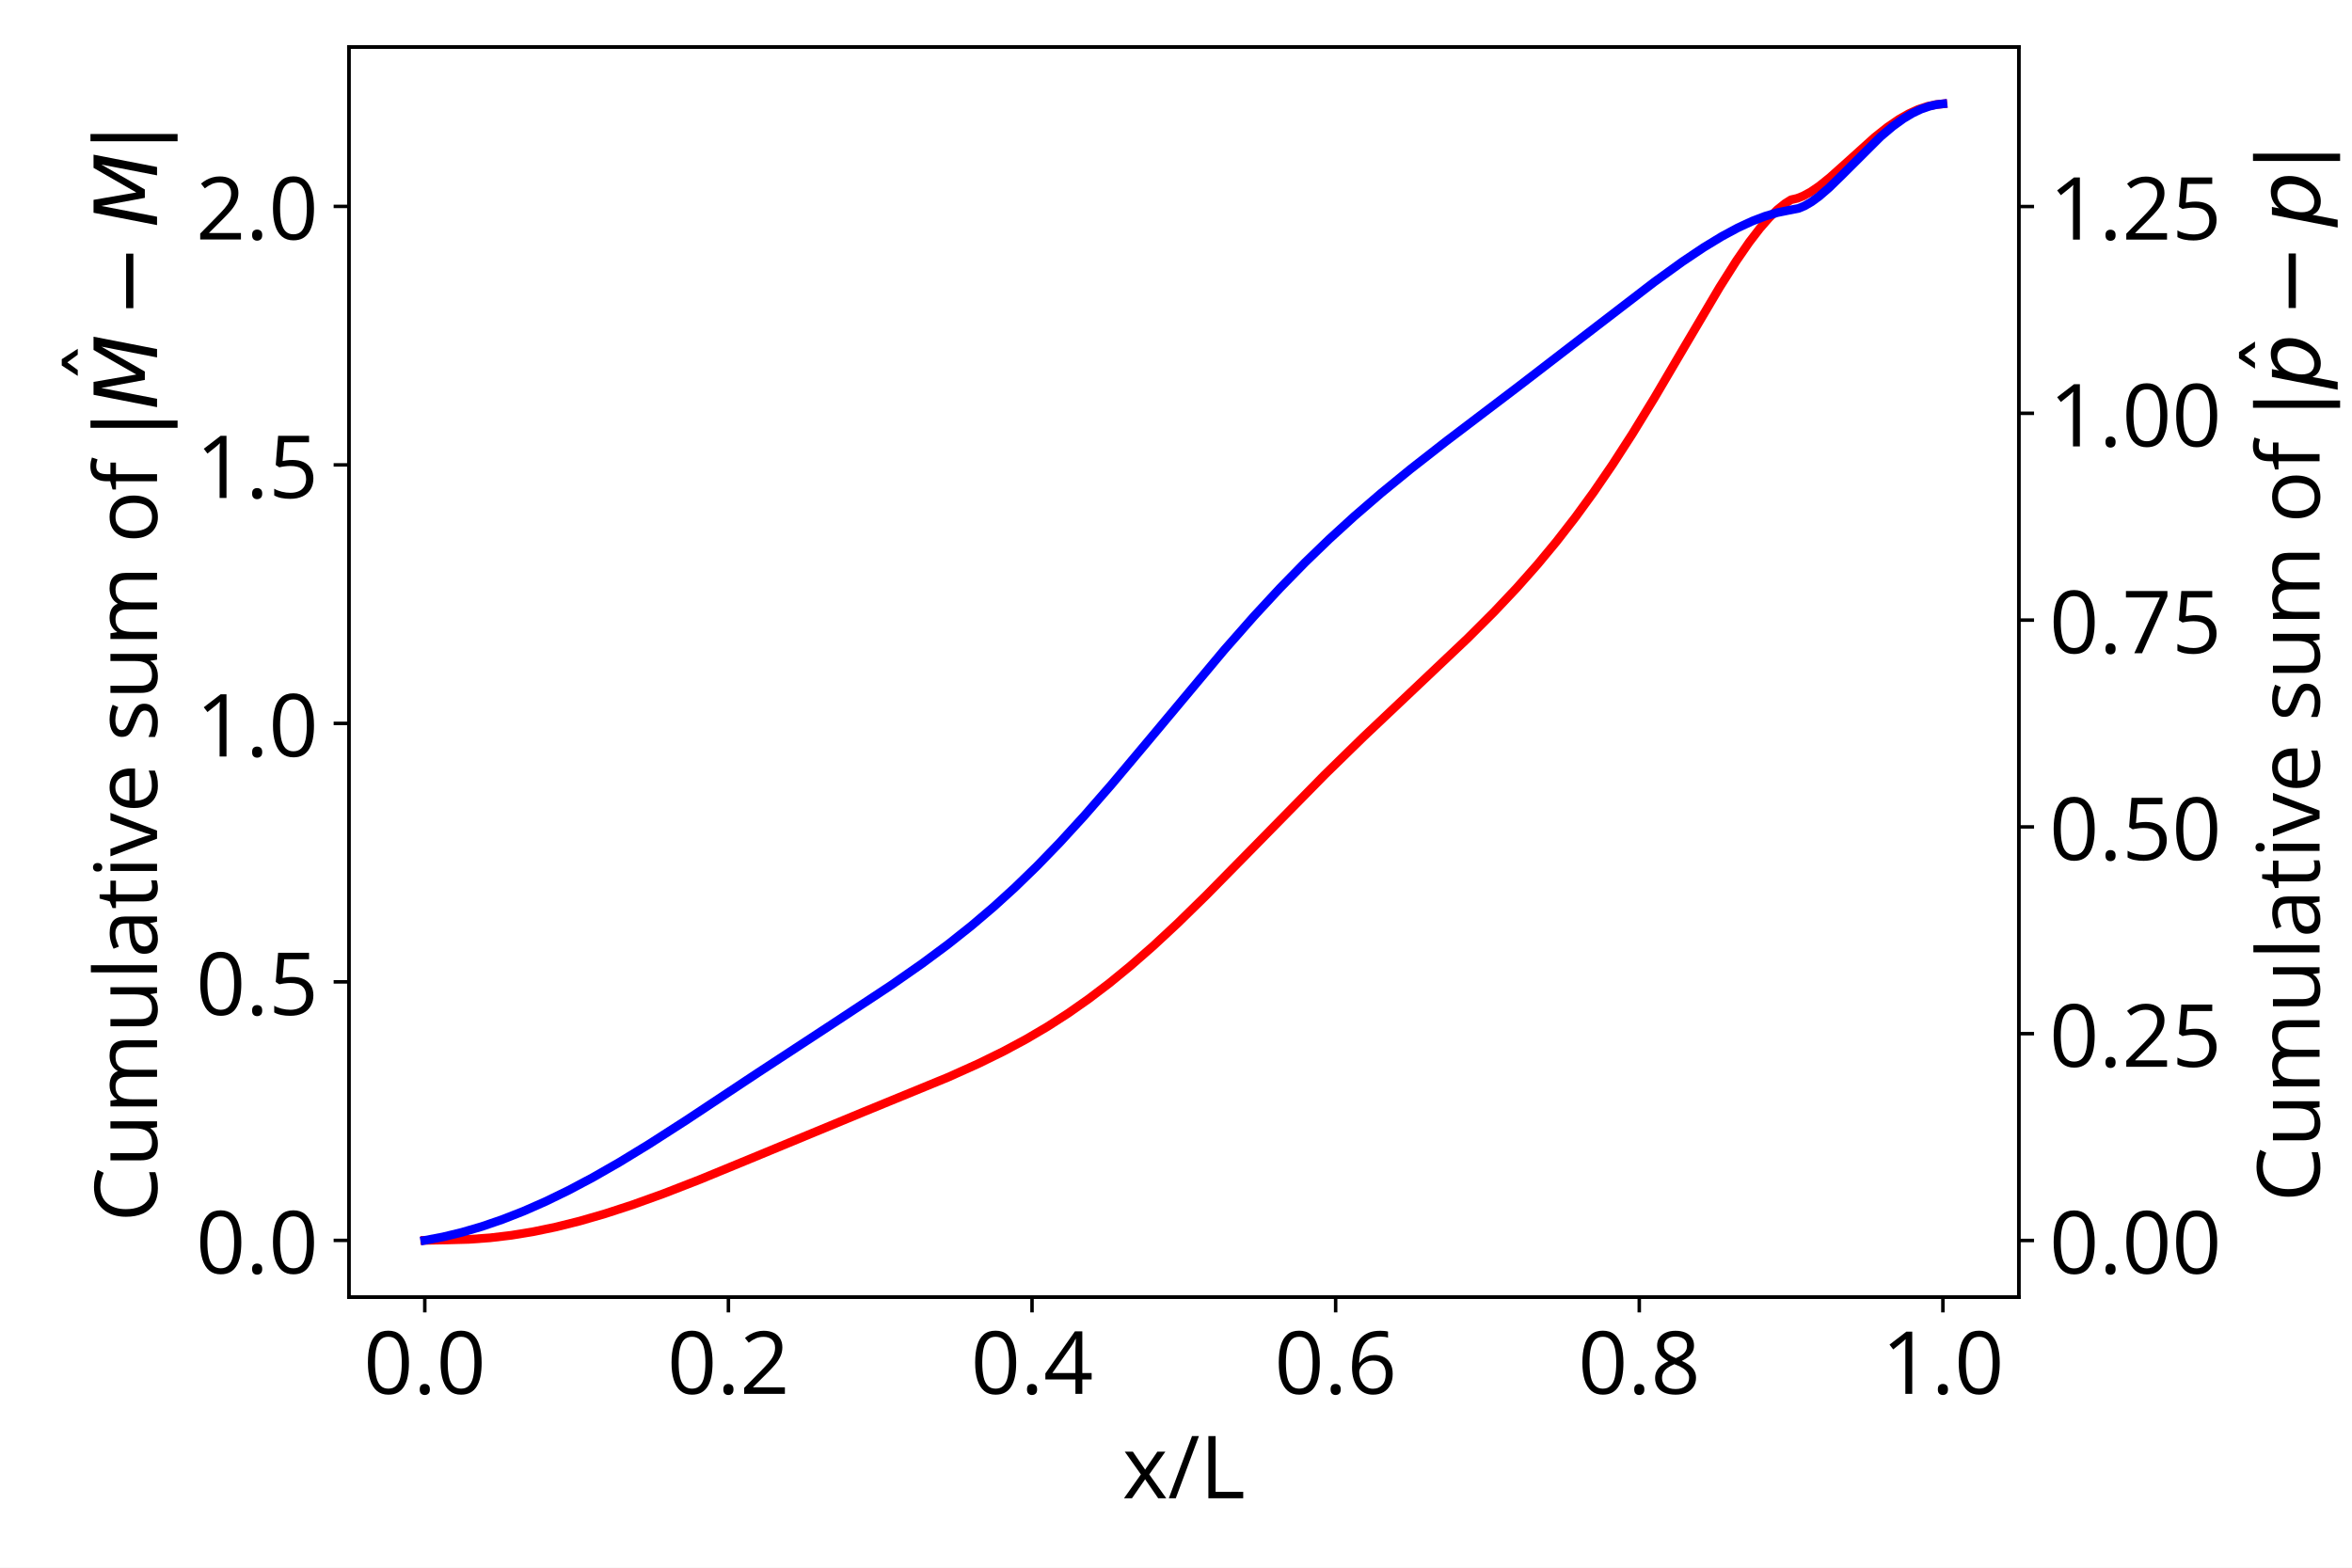
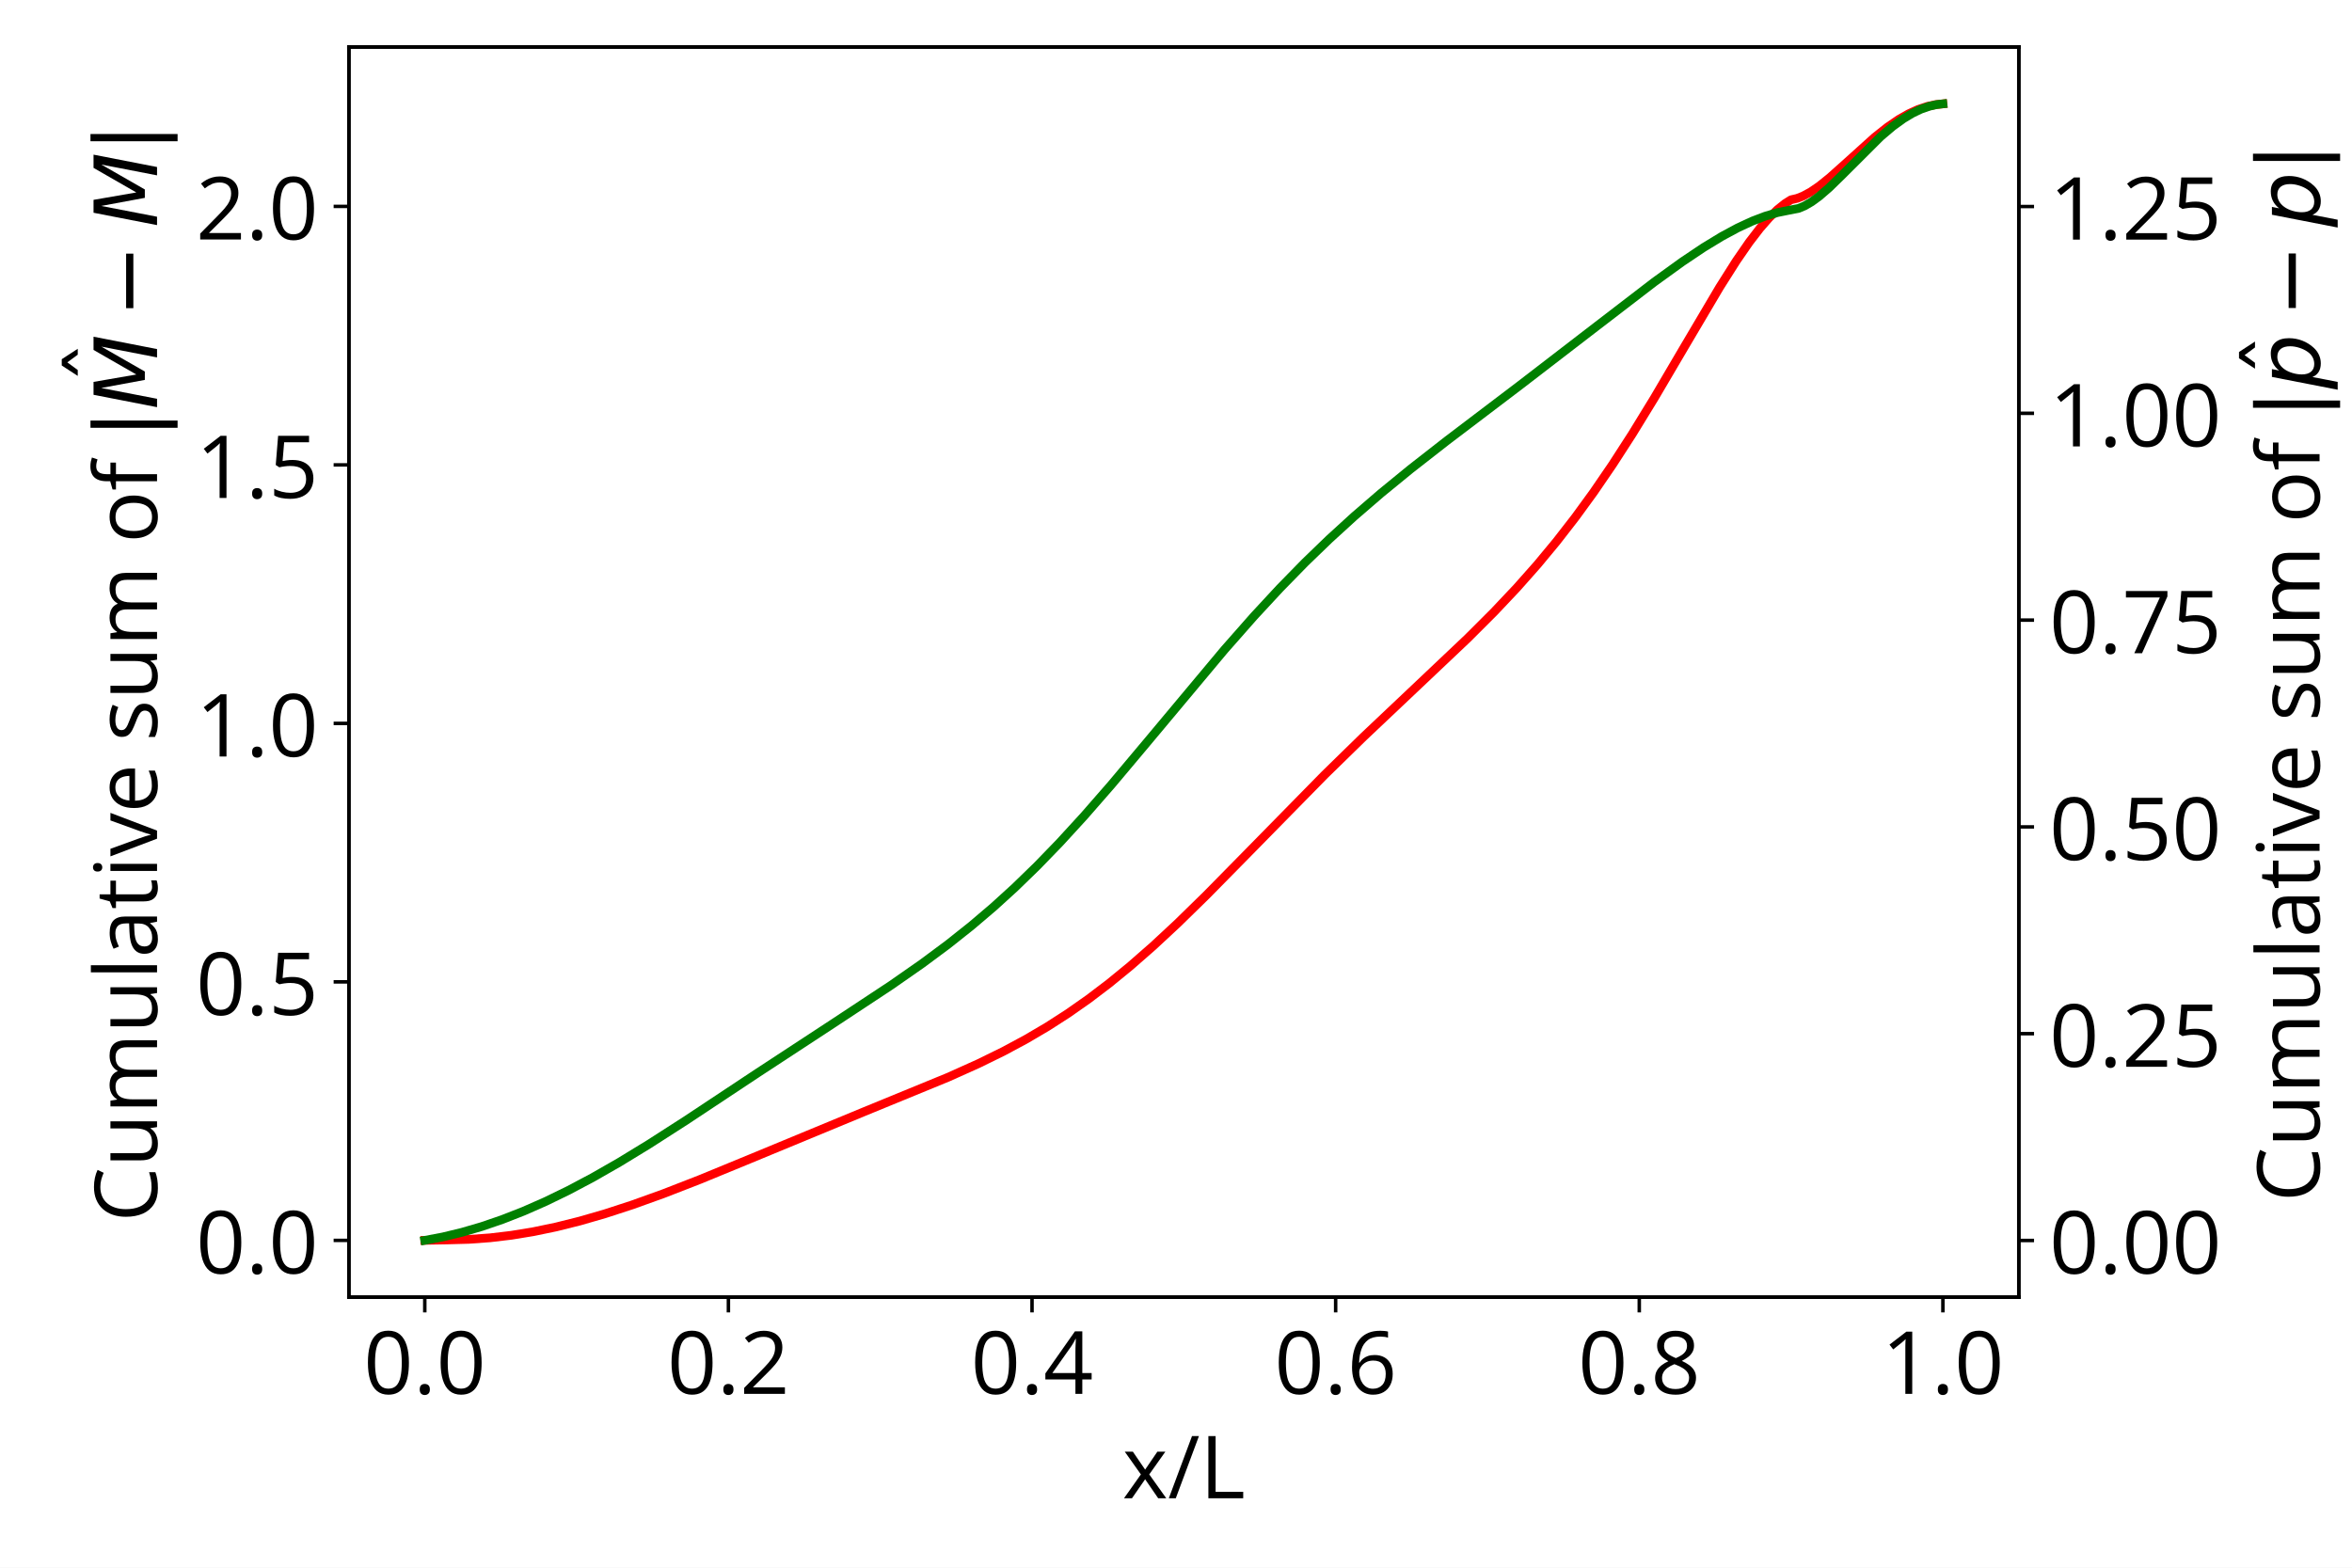
<svg xmlns="http://www.w3.org/2000/svg" xmlns:xlink="http://www.w3.org/1999/xlink" width="540pt" height="360pt" viewBox="0 0 540 360" version="1.1">
  <defs>
    <style type="text/css">*{stroke-linejoin: round; stroke-linecap: butt}</style>
  </defs>
  <g id="figure_1">
    <g id="patch_1">
      <path d="M 0 360  L 540 360  L 540 0  L 0 0  z " style="fill: #ffffff" />
    </g>
    <g id="axes_1">
      <g id="patch_2">
        <path d="M 80.1 297.88  L 463.5 297.88  L 463.5 10.8  L 80.1 10.8  z " style="fill: #ffffff" />
      </g>
      <g id="matplotlib.axis_1">
        <g id="xtick_1">
          <g id="line2d_1">
            <defs>
-               <path id="me0eb93f968" d="M 0 0  L 0 3.5  " style="stroke: #000000; stroke-width: 0.8" />
-             </defs>
-             <g>
-               <use xlink:href="#me0eb93f968" x="97.527" y="297.88" style="stroke: #000000; stroke-width: 0.8" />
+               <path id="mc50430f84d" d="M 0 0  L 0 3.5  " style="stroke: #000000; stroke-width: 0.8" />
+             </defs>
+             <g>
+               <use xlink:href="#mc50430f84d" x="97.527" y="297.88" style="stroke: #000000; stroke-width: 0.8" />
            </g>
          </g>
          <g id="text_1">
            <g transform="translate(83.46634 320.0769) scale(0.2 -0.2)">
              <defs>
                <path id="OpenSans-Regular-30" d="M 3334 2291  Q 3334 1734 3250 1296  Q 3166 859 2984 556  Q 2803 253 2515 95  Q 2228 -63 1825 -63  Q 1316 -63 983 215  Q 650 494 486 1020  Q 322 1547 322 2291  Q 322 3022 470 3548  Q 619 4075 950 4358  Q 1281 4641 1825 4641  Q 2341 4641 2675 4361  Q 3009 4081 3171 3554  Q 3334 3028 3334 2291  z M 844 2291  Q 844 1653 941 1228  Q 1038 803 1255 592  Q 1472 381 1825 381  Q 2178 381 2395 590  Q 2613 800 2711 1225  Q 2809 1650 2809 2291  Q 2809 2919 2712 3342  Q 2616 3766 2400 3980  Q 2184 4194 1825 4194  Q 1466 4194 1250 3980  Q 1034 3766 939 3342  Q 844 2919 844 2291  z " transform="scale(0.015625)" />
                <path id="OpenSans-Regular-2e" d="M 469 325  Q 469 544 575 636  Q 681 728 834 728  Q 994 728 1103 636  Q 1213 544 1213 325  Q 1213 109 1103 10  Q 994 -88 834 -88  Q 681 -88 575 10  Q 469 109 469 325  z " transform="scale(0.015625)" />
              </defs>
              <use xlink:href="#OpenSans-Regular-30" />
              <use xlink:href="#OpenSans-Regular-2e" transform="translate(57.17773 0)" />
              <use xlink:href="#OpenSans-Regular-30" transform="translate(83.44727 0)" />
            </g>
          </g>
        </g>
        <g id="xtick_2">
          <g id="line2d_2">
            <g>
-               <use xlink:href="#me0eb93f968" x="167.236" y="297.88" style="stroke: #000000; stroke-width: 0.8" />
+               <use xlink:href="#mc50430f84d" x="167.236" y="297.88" style="stroke: #000000; stroke-width: 0.8" />
            </g>
          </g>
          <g id="text_2">
            <g transform="translate(153.1754 320.0769) scale(0.2 -0.2)">
              <defs>
                <path id="OpenSans-Regular-32" d="M 3309 0  L 316 0  L 316 434  L 1538 1675  Q 1878 2019 2111 2287  Q 2344 2556 2466 2817  Q 2588 3078 2588 3391  Q 2588 3778 2358 3983  Q 2128 4188 1753 4188  Q 1425 4188 1172 4075  Q 919 3963 653 3756  L 375 4106  Q 556 4259 770 4378  Q 984 4497 1229 4565  Q 1475 4634 1753 4634  Q 2175 4634 2481 4487  Q 2788 4341 2955 4069  Q 3122 3797 3122 3422  Q 3122 3059 2978 2748  Q 2834 2438 2575 2133  Q 2316 1828 1969 1488  L 975 497  L 975 475  L 3309 475  L 3309 0  z " transform="scale(0.015625)" />
              </defs>
              <use xlink:href="#OpenSans-Regular-30" />
              <use xlink:href="#OpenSans-Regular-2e" transform="translate(57.17773 0)" />
              <use xlink:href="#OpenSans-Regular-32" transform="translate(83.44727 0)" />
            </g>
          </g>
        </g>
        <g id="xtick_3">
          <g id="line2d_3">
            <g>
-               <use xlink:href="#me0eb93f968" x="236.945" y="297.88" style="stroke: #000000; stroke-width: 0.8" />
+               <use xlink:href="#mc50430f84d" x="236.945" y="297.88" style="stroke: #000000; stroke-width: 0.8" />
            </g>
          </g>
          <g id="text_3">
            <g transform="translate(222.8845 320.0769) scale(0.2 -0.2)">
              <defs>
                <path id="OpenSans-Regular-34" d="M 3538 1059  L 2853 1059  L 2853 0  L 2347 0  L 2347 1059  L 138 1059  L 138 1497  L 2313 4594  L 2853 4594  L 2853 1528  L 3538 1528  L 3538 1059  z M 2347 1528  L 2347 3022  Q 2347 3194 2350 3333  Q 2353 3472 2359 3592  Q 2366 3713 2370 3822  Q 2375 3931 2378 4038  L 2353 4038  Q 2294 3913 2217 3773  Q 2141 3634 2063 3525  L 653 1528  L 2347 1528  z " transform="scale(0.015625)" />
              </defs>
              <use xlink:href="#OpenSans-Regular-30" />
              <use xlink:href="#OpenSans-Regular-2e" transform="translate(57.17773 0)" />
              <use xlink:href="#OpenSans-Regular-34" transform="translate(83.44727 0)" />
            </g>
          </g>
        </g>
        <g id="xtick_4">
          <g id="line2d_4">
            <g>
-               <use xlink:href="#me0eb93f968" x="306.655" y="297.88" style="stroke: #000000; stroke-width: 0.8" />
+               <use xlink:href="#mc50430f84d" x="306.655" y="297.88" style="stroke: #000000; stroke-width: 0.8" />
            </g>
          </g>
          <g id="text_4">
            <g transform="translate(292.5936 320.0769) scale(0.2 -0.2)">
              <defs>
                <path id="OpenSans-Regular-36" d="M 363 1953  Q 363 2366 420 2759  Q 478 3153 615 3492  Q 753 3831 990 4087  Q 1228 4344 1583 4489  Q 1938 4634 2434 4634  Q 2575 4634 2737 4620  Q 2900 4606 3006 4575  L 3006 4128  Q 2891 4169 2742 4187  Q 2594 4206 2444 4206  Q 1863 4206 1530 3953  Q 1197 3700 1050 3267  Q 903 2834 881 2294  L 916 2294  Q 1013 2450 1163 2576  Q 1313 2703 1527 2778  Q 1741 2853 2025 2853  Q 2425 2853 2723 2690  Q 3022 2528 3186 2218  Q 3350 1909 3350 1469  Q 3350 997 3175 653  Q 3000 309 2676 123  Q 2353 -63 1906 -63  Q 1572 -63 1290 65  Q 1009 194 801 447  Q 594 700 478 1076  Q 363 1453 363 1953  z M 1900 375  Q 2325 375 2581 647  Q 2838 919 2838 1469  Q 2838 1919 2609 2181  Q 2381 2444 1922 2444  Q 1609 2444 1378 2314  Q 1147 2184 1019 1987  Q 891 1791 891 1588  Q 891 1381 952 1168  Q 1013 956 1138 775  Q 1263 594 1453 484  Q 1644 375 1900 375  z " transform="scale(0.015625)" />
              </defs>
              <use xlink:href="#OpenSans-Regular-30" />
              <use xlink:href="#OpenSans-Regular-2e" transform="translate(57.17773 0)" />
              <use xlink:href="#OpenSans-Regular-36" transform="translate(83.44727 0)" />
            </g>
          </g>
        </g>
        <g id="xtick_5">
          <g id="line2d_5">
            <g>
-               <use xlink:href="#me0eb93f968" x="376.364" y="297.88" style="stroke: #000000; stroke-width: 0.8" />
+               <use xlink:href="#mc50430f84d" x="376.364" y="297.88" style="stroke: #000000; stroke-width: 0.8" />
            </g>
          </g>
          <g id="text_5">
            <g transform="translate(362.3027 320.0769) scale(0.2 -0.2)">
              <defs>
                <path id="OpenSans-Regular-38" d="M 1825 4634  Q 2222 4634 2528 4509  Q 2834 4384 3007 4142  Q 3181 3900 3181 3547  Q 3181 3269 3061 3061  Q 2941 2853 2737 2698  Q 2534 2544 2288 2422  Q 2581 2288 2817 2119  Q 3053 1950 3190 1722  Q 3328 1494 3328 1181  Q 3328 797 3142 517  Q 2956 238 2622 87  Q 2288 -63 1838 -63  Q 1353 -63 1014 82  Q 675 228 498 501  Q 322 775 322 1159  Q 322 1475 456 1708  Q 591 1941 812 2109  Q 1034 2278 1297 2394  Q 1069 2519 880 2678  Q 691 2838 580 3052  Q 469 3266 469 3550  Q 469 3897 645 4139  Q 822 4381 1130 4507  Q 1438 4634 1825 4634  z M 831 1156  Q 831 806 1078 579  Q 1325 353 1825 353  Q 2300 353 2559 579  Q 2819 806 2819 1175  Q 2819 1403 2700 1576  Q 2581 1750 2362 1887  Q 2144 2025 1847 2138  L 1734 2178  Q 1447 2059 1245 1914  Q 1044 1769 937 1584  Q 831 1400 831 1156  z M 1819 4209  Q 1450 4209 1215 4032  Q 981 3856 981 3525  Q 981 3288 1095 3123  Q 1209 2959 1406 2842  Q 1603 2725 1847 2625  Q 2084 2725 2268 2845  Q 2453 2966 2559 3131  Q 2666 3297 2666 3528  Q 2666 3859 2433 4034  Q 2200 4209 1819 4209  z " transform="scale(0.015625)" />
              </defs>
              <use xlink:href="#OpenSans-Regular-30" />
              <use xlink:href="#OpenSans-Regular-2e" transform="translate(57.17773 0)" />
              <use xlink:href="#OpenSans-Regular-38" transform="translate(83.44727 0)" />
            </g>
          </g>
        </g>
        <g id="xtick_6">
          <g id="line2d_6">
            <g>
-               <use xlink:href="#me0eb93f968" x="446.073" y="297.88" style="stroke: #000000; stroke-width: 0.8" />
+               <use xlink:href="#mc50430f84d" x="446.073" y="297.88" style="stroke: #000000; stroke-width: 0.8" />
            </g>
          </g>
          <g id="text_6">
            <g transform="translate(432.0118 320.0769) scale(0.2 -0.2)">
              <defs>
                <path id="OpenSans-Regular-31" d="M 2247 0  L 1741 0  L 1741 3238  Q 1741 3422 1742 3555  Q 1744 3688 1748 3798  Q 1753 3909 1763 4025  Q 1666 3925 1581 3854  Q 1497 3784 1372 3681  L 850 3263  L 578 3616  L 1816 4569  L 2247 4569  L 2247 0  z " transform="scale(0.015625)" />
              </defs>
              <use xlink:href="#OpenSans-Regular-31" />
              <use xlink:href="#OpenSans-Regular-2e" transform="translate(57.17773 0)" />
              <use xlink:href="#OpenSans-Regular-30" transform="translate(83.44727 0)" />
            </g>
          </g>
        </g>
        <g id="text_7">
          <g transform="translate(257.6781 344.0581) scale(0.2 -0.2)">
            <defs>
              <path id="OpenSans-Regular-78" d="M 1363 1753  L 178 3425  L 772 3425  L 1675 2106  L 2575 3425  L 3163 3425  L 1978 1753  L 3228 0  L 2634 0  L 1675 1397  L 709 0  L 122 0  L 1363 1753  z " transform="scale(0.015625)" />
              <path id="OpenSans-Regular-2f" d="M 2278 4569  L 578 0  L 66 0  L 1769 4569  L 2278 4569  z " transform="scale(0.015625)" />
              <path id="OpenSans-Regular-4c" d="M 625 0  L 625 4569  L 1156 4569  L 1156 475  L 3184 475  L 3184 0  L 625 0  z " transform="scale(0.015625)" />
            </defs>
            <use xlink:href="#OpenSans-Regular-78" />
            <use xlink:href="#OpenSans-Regular-2f" transform="translate(52.34375 0)" />
            <use xlink:href="#OpenSans-Regular-4c" transform="translate(89.01367 0)" />
          </g>
        </g>
      </g>
      <g id="matplotlib.axis_2">
        <g id="ytick_1">
          <g id="line2d_7">
            <defs>
-               <path id="m1802c87f3b" d="M 0 0  L -3.5 0  " style="stroke: #000000; stroke-width: 0.8" />
-             </defs>
-             <g>
-               <use xlink:href="#m1802c87f3b" x="80.1" y="284.838" style="stroke: #000000; stroke-width: 0.8" />
+               <path id="m5a7e2a4469" d="M 0 0  L -3.5 0  " style="stroke: #000000; stroke-width: 0.8" />
+             </defs>
+             <g>
+               <use xlink:href="#m5a7e2a4469" x="80.1" y="284.838" style="stroke: #000000; stroke-width: 0.8" />
            </g>
          </g>
          <g id="text_8">
            <g transform="translate(44.97812 292.4362) scale(0.2 -0.2)">
              <use xlink:href="#OpenSans-Regular-30" />
              <use xlink:href="#OpenSans-Regular-2e" transform="translate(57.17773 0)" />
              <use xlink:href="#OpenSans-Regular-30" transform="translate(83.44727 0)" />
            </g>
          </g>
        </g>
        <g id="ytick_2">
          <g id="line2d_8">
            <g>
-               <use xlink:href="#m1802c87f3b" x="80.1" y="225.477" style="stroke: #000000; stroke-width: 0.8" />
+               <use xlink:href="#m5a7e2a4469" x="80.1" y="225.477" style="stroke: #000000; stroke-width: 0.8" />
            </g>
          </g>
          <g id="text_9">
            <g transform="translate(44.97812 233.0758) scale(0.2 -0.2)">
              <defs>
                <path id="OpenSans-Regular-35" d="M 1759 2794  Q 2225 2794 2569 2636  Q 2913 2478 3102 2178  Q 3291 1878 3291 1450  Q 3291 981 3087 642  Q 2884 303 2503 120  Q 2122 -63 1591 -63  Q 1234 -63 928 0  Q 622 63 413 188  L 413 681  Q 641 544 966 462  Q 1291 381 1597 381  Q 1944 381 2205 492  Q 2466 603 2611 829  Q 2756 1056 2756 1400  Q 2756 1856 2476 2104  Q 2197 2353 1594 2353  Q 1400 2353 1169 2322  Q 938 2291 788 2253  L 525 2425  L 700 4569  L 2972 4569  L 2972 4094  L 1144 4094  L 1028 2716  Q 1147 2741 1334 2767  Q 1522 2794 1759 2794  z " transform="scale(0.015625)" />
              </defs>
              <use xlink:href="#OpenSans-Regular-30" />
              <use xlink:href="#OpenSans-Regular-2e" transform="translate(57.17773 0)" />
              <use xlink:href="#OpenSans-Regular-35" transform="translate(83.44727 0)" />
            </g>
          </g>
        </g>
        <g id="ytick_3">
          <g id="line2d_9">
            <g>
-               <use xlink:href="#m1802c87f3b" x="80.1" y="166.117" style="stroke: #000000; stroke-width: 0.8" />
+               <use xlink:href="#m5a7e2a4469" x="80.1" y="166.117" style="stroke: #000000; stroke-width: 0.8" />
            </g>
          </g>
          <g id="text_10">
            <g transform="translate(44.97812 173.7154) scale(0.2 -0.2)">
              <use xlink:href="#OpenSans-Regular-31" />
              <use xlink:href="#OpenSans-Regular-2e" transform="translate(57.17773 0)" />
              <use xlink:href="#OpenSans-Regular-30" transform="translate(83.44727 0)" />
            </g>
          </g>
        </g>
        <g id="ytick_4">
          <g id="line2d_10">
            <g>
-               <use xlink:href="#m1802c87f3b" x="80.1" y="106.757" style="stroke: #000000; stroke-width: 0.8" />
+               <use xlink:href="#m5a7e2a4469" x="80.1" y="106.757" style="stroke: #000000; stroke-width: 0.8" />
            </g>
          </g>
          <g id="text_11">
            <g transform="translate(44.97812 114.355) scale(0.2 -0.2)">
              <use xlink:href="#OpenSans-Regular-31" />
              <use xlink:href="#OpenSans-Regular-2e" transform="translate(57.17773 0)" />
              <use xlink:href="#OpenSans-Regular-35" transform="translate(83.44727 0)" />
            </g>
          </g>
        </g>
        <g id="ytick_5">
          <g id="line2d_11">
            <g>
-               <use xlink:href="#m1802c87f3b" x="80.1" y="47.396" style="stroke: #000000; stroke-width: 0.8" />
+               <use xlink:href="#m5a7e2a4469" x="80.1" y="47.396" style="stroke: #000000; stroke-width: 0.8" />
            </g>
          </g>
          <g id="text_12">
            <g transform="translate(44.97812 54.99458) scale(0.2 -0.2)">
              <use xlink:href="#OpenSans-Regular-32" />
              <use xlink:href="#OpenSans-Regular-2e" transform="translate(57.17773 0)" />
              <use xlink:href="#OpenSans-Regular-30" transform="translate(83.44727 0)" />
            </g>
          </g>
        </g>
        <g id="text_13">
          <g transform="translate(36.17813 280.64) rotate(-90) scale(0.2 -0.2)">
            <defs>
              <path id="OpenSans-Regular-43" d="M 2578 4166  Q 2200 4166 1898 4036  Q 1597 3906 1386 3661  Q 1175 3416 1062 3069  Q 950 2722 950 2288  Q 950 1713 1129 1289  Q 1309 866 1667 634  Q 2025 403 2563 403  Q 2869 403 3139 454  Q 3409 506 3666 584  L 3666 122  Q 3416 28 3141 -17  Q 2866 -63 2488 -63  Q 1791 -63 1323 226  Q 856 516 623 1044  Q 391 1572 391 2291  Q 391 2809 536 3239  Q 681 3669 961 3981  Q 1241 4294 1648 4464  Q 2056 4634 2584 4634  Q 2931 4634 3253 4565  Q 3575 4497 3834 4369  L 3622 3919  Q 3403 4019 3142 4092  Q 2881 4166 2578 4166  z " transform="scale(0.015625)" />
              <path id="OpenSans-Regular-75" d="M 3375 3425  L 3375 0  L 2950 0  L 2875 481  L 2847 481  Q 2741 303 2572 181  Q 2403 59 2192 -2  Q 1981 -63 1744 -63  Q 1338 -63 1063 68  Q 788 200 648 475  Q 509 750 509 1181  L 509 3425  L 1034 3425  L 1034 1219  Q 1034 791 1228 580  Q 1422 369 1819 369  Q 2200 369 2426 512  Q 2653 656 2753 936  Q 2853 1216 2853 1622  L 2853 3425  L 3375 3425  z " transform="scale(0.015625)" />
              <path id="OpenSans-Regular-6d" d="M 4266 3488  Q 4831 3488 5118 3192  Q 5406 2897 5406 2244  L 5406 0  L 4894 0  L 4894 2219  Q 4894 2634 4714 2842  Q 4534 3050 4181 3050  Q 3684 3050 3459 2762  Q 3234 2475 3234 1916  L 3234 0  L 2719 0  L 2719 2219  Q 2719 2497 2639 2681  Q 2559 2866 2401 2958  Q 2244 3050 2003 3050  Q 1663 3050 1456 2909  Q 1250 2769 1158 2492  Q 1066 2216 1066 1813  L 1066 0  L 547 0  L 547 3425  L 966 3425  L 1044 2941  L 1072 2941  Q 1175 3119 1331 3241  Q 1488 3363 1681 3425  Q 1875 3488 2094 3488  Q 2484 3488 2748 3342  Q 3013 3197 3131 2900  L 3159 2900  Q 3328 3197 3622 3342  Q 3916 3488 4266 3488  z " transform="scale(0.015625)" />
              <path id="OpenSans-Regular-6c" d="M 1069 0  L 547 0  L 547 4863  L 1069 4863  L 1069 0  z " transform="scale(0.015625)" />
              <path id="OpenSans-Regular-61" d="M 1828 3481  Q 2441 3481 2737 3206  Q 3034 2931 3034 2328  L 3034 0  L 2656 0  L 2556 506  L 2531 506  Q 2388 319 2231 192  Q 2075 66 1870 1  Q 1666 -63 1369 -63  Q 1056 -63 814 46  Q 572 156 433 378  Q 294 600 294 941  Q 294 1453 700 1728  Q 1106 2003 1938 2028  L 2528 2053  L 2528 2263  Q 2528 2706 2337 2884  Q 2147 3063 1800 3063  Q 1531 3063 1287 2984  Q 1044 2906 825 2800  L 666 3194  Q 897 3313 1197 3397  Q 1497 3481 1828 3481  z M 2522 1688  L 2000 1666  Q 1359 1641 1096 1456  Q 834 1272 834 934  Q 834 641 1012 500  Q 1191 359 1484 359  Q 1941 359 2231 612  Q 2522 866 2522 1372  L 2522 1688  z " transform="scale(0.015625)" />
              <path id="OpenSans-Regular-74" d="M 1653 363  Q 1781 363 1915 384  Q 2050 406 2134 438  L 2134 34  Q 2044 -6 1883 -34  Q 1722 -63 1569 -63  Q 1297 -63 1075 32  Q 853 128 720 356  Q 588 584 588 988  L 588 3019  L 100 3019  L 100 3272  L 591 3475  L 797 4219  L 1109 4219  L 1109 3425  L 2113 3425  L 2113 3019  L 1109 3019  L 1109 1003  Q 1109 681 1257 522  Q 1406 363 1653 363  z " transform="scale(0.015625)" />
              <path id="OpenSans-Regular-69" d="M 1066 3425  L 1066 0  L 547 0  L 547 3425  L 1066 3425  z M 813 4706  Q 941 4706 1033 4623  Q 1125 4541 1125 4366  Q 1125 4194 1033 4109  Q 941 4025 813 4025  Q 678 4025 589 4109  Q 500 4194 500 4366  Q 500 4541 589 4623  Q 678 4706 813 4706  z " transform="scale(0.015625)" />
              <path id="OpenSans-Regular-76" d="M 1300 0  L 0 3425  L 556 3425  L 1309 1353  Q 1388 1141 1469 884  Q 1550 628 1581 472  L 1603 472  Q 1641 628 1728 886  Q 1816 1144 1888 1353  L 2641 3425  L 3197 3425  L 1894 0  L 1300 0  z " transform="scale(0.015625)" />
              <path id="OpenSans-Regular-65" d="M 1866 3488  Q 2303 3488 2615 3294  Q 2928 3100 3093 2751  Q 3259 2403 3259 1938  L 3259 1616  L 894 1616  Q 903 1013 1193 697  Q 1484 381 2013 381  Q 2338 381 2588 440  Q 2838 500 3106 616  L 3106 159  Q 2847 44 2592 -9  Q 2338 -63 1991 -63  Q 1497 -63 1130 139  Q 763 341 559 731  Q 356 1122 356 1688  Q 356 2241 542 2645  Q 728 3050 1067 3269  Q 1406 3488 1866 3488  z M 1859 3063  Q 1444 3063 1197 2791  Q 950 2519 903 2031  L 2716 2031  Q 2713 2338 2620 2570  Q 2528 2803 2340 2933  Q 2153 3063 1859 3063  z " transform="scale(0.015625)" />
              <path id="OpenSans-Regular-20" transform="scale(0.015625)" />
              <path id="OpenSans-Regular-73" d="M 2763 938  Q 2763 609 2598 386  Q 2434 163 2129 50  Q 1825 -63 1403 -63  Q 1044 -63 781 -6  Q 519 50 322 153  L 322 631  Q 531 528 822 443  Q 1113 359 1416 359  Q 1859 359 2059 503  Q 2259 647 2259 894  Q 2259 1034 2179 1142  Q 2100 1250 1912 1351  Q 1725 1453 1394 1575  Q 1066 1700 827 1823  Q 588 1947 458 2125  Q 328 2303 328 2588  Q 328 3022 679 3255  Q 1031 3488 1603 3488  Q 1913 3488 2183 3427  Q 2453 3366 2688 3263  L 2513 2847  Q 2300 2938 2059 3000  Q 1819 3063 1569 3063  Q 1209 3063 1017 2944  Q 825 2825 825 2619  Q 825 2459 914 2356  Q 1003 2253 1200 2162  Q 1397 2072 1719 1950  Q 2041 1831 2275 1704  Q 2509 1578 2636 1398  Q 2763 1219 2763 938  z " transform="scale(0.015625)" />
              <path id="OpenSans-Regular-6f" d="M 3500 1719  Q 3500 1297 3390 965  Q 3281 634 3075 406  Q 2869 178 2576 57  Q 2284 -63 1916 -63  Q 1572 -63 1286 57  Q 1000 178 792 406  Q 584 634 470 965  Q 356 1297 356 1719  Q 356 2281 547 2676  Q 738 3072 1092 3280  Q 1447 3488 1938 3488  Q 2406 3488 2757 3278  Q 3109 3069 3304 2673  Q 3500 2278 3500 1719  z M 894 1719  Q 894 1306 1003 1003  Q 1113 700 1341 534  Q 1569 369 1928 369  Q 2284 369 2514 534  Q 2744 700 2853 1003  Q 2963 1306 2963 1719  Q 2963 2128 2853 2426  Q 2744 2725 2516 2887  Q 2288 3050 1925 3050  Q 1391 3050 1142 2697  Q 894 2344 894 1719  z " transform="scale(0.015625)" />
              <path id="OpenSans-Regular-66" d="M 2072 3019  L 1219 3019  L 1219 0  L 700 0  L 700 3019  L 94 3019  L 94 3269  L 700 3441  L 700 3669  Q 700 4100 828 4370  Q 956 4641 1200 4769  Q 1444 4897 1794 4897  Q 1991 4897 2155 4862  Q 2319 4828 2444 4784  L 2309 4375  Q 2203 4409 2070 4439  Q 1938 4469 1800 4469  Q 1503 4469 1361 4276  Q 1219 4084 1219 3675  L 1219 3425  L 2072 3425  L 2072 3019  z " transform="scale(0.015625)" />
              <path id="DejaVuSans-7c" d="M 1344 4891  L 1344 -1509  L 813 -1509  L 813 4891  L 1344 4891  z " transform="scale(0.015625)" />
              <path id="DejaVuSans-302" d="M -1831 5119  L -1369 5119  L -603 3944  L -1038 3944  L -1600 4709  L -2163 3944  L -2597 3944  L -1831 5119  z M -1600 3584  L -1600 3584  z " transform="scale(0.015625)" />
              <path id="DejaVuSans-Oblique-4d" d="M 1081 4666  L 2028 4666  L 2572 1522  L 4378 4666  L 5350 4666  L 4441 0  L 3828 0  L 4622 4091  L 2791 897  L 2175 897  L 1581 4103  L 788 0  L 172 0  L 1081 4666  z " transform="scale(0.015625)" />
              <path id="DejaVuSans-2212" d="M 678 2272  L 4684 2272  L 4684 1741  L 678 1741  L 678 2272  z " transform="scale(0.015625)" />
            </defs>
            <use xlink:href="#OpenSans-Regular-43" transform="translate(0 0.609375)" />
            <use xlink:href="#OpenSans-Regular-75" transform="translate(62.98828 0.609375)" />
            <use xlink:href="#OpenSans-Regular-6d" transform="translate(124.3164 0.609375)" />
            <use xlink:href="#OpenSans-Regular-75" transform="translate(216.8945 0.609375)" />
            <use xlink:href="#OpenSans-Regular-6c" transform="translate(278.2227 0.609375)" />
            <use xlink:href="#OpenSans-Regular-61" transform="translate(303.4668 0.609375)" />
            <use xlink:href="#OpenSans-Regular-74" transform="translate(359.0332 0.609375)" />
            <use xlink:href="#OpenSans-Regular-69" transform="translate(394.6777 0.609375)" />
            <use xlink:href="#OpenSans-Regular-76" transform="translate(419.9219 0.609375)" />
            <use xlink:href="#OpenSans-Regular-65" transform="translate(469.873 0.609375)" />
            <use xlink:href="#OpenSans-Regular-20" transform="translate(526.0254 0.609375)" />
            <use xlink:href="#OpenSans-Regular-73" transform="translate(552.002 0.609375)" />
            <use xlink:href="#OpenSans-Regular-75" transform="translate(599.6582 0.609375)" />
            <use xlink:href="#OpenSans-Regular-6d" transform="translate(660.9863 0.609375)" />
            <use xlink:href="#OpenSans-Regular-20" transform="translate(753.5645 0.609375)" />
            <use xlink:href="#OpenSans-Regular-6f" transform="translate(779.541 0.609375)" />
            <use xlink:href="#OpenSans-Regular-66" transform="translate(839.6973 0.609375)" />
            <use xlink:href="#OpenSans-Regular-20" transform="translate(873.3398 0.609375)" />
            <use xlink:href="#DejaVuSans-7c" transform="translate(899.3164 0.609375)" />
            <use xlink:href="#DejaVuSans-302" transform="translate(1012.156 30.01562)" />
            <use xlink:href="#DejaVuSans-Oblique-4d" transform="translate(933.0078 0.609375)" />
            <use xlink:href="#DejaVuSans-2212" transform="translate(1038.77 0.609375)" />
            <use xlink:href="#DejaVuSans-Oblique-4d" transform="translate(1142.041 0.609375)" />
            <use xlink:href="#DejaVuSans-7c" transform="translate(1228.32 0.609375)" />
          </g>
        </g>
      </g>
      <g id="line2d_12">
-         <path d="M 97.527 284.831  L 102.758 284.737  L 107.64 284.604  L 112.522 284.248  L 117.404 283.669  L 122.461 282.84  L 127.692 281.753  L 133.097 280.403  L 138.851 278.74  L 145.128 276.697  L 152.276 274.129  L 160.646 270.876  L 172.328 266.071  L 198.307 255.323  L 217.661 247.381  L 224.636 244.249  L 230.39 241.427  L 235.62 238.616  L 240.502 235.74  L 245.21 232.709  L 249.918 229.409  L 254.626 225.833  L 259.508 221.84  L 264.738 217.26  L 270.318 212.074  L 276.944 205.596  L 286.01 196.384  L 304.144 177.909  L 313.036 169.221  L 323.323 159.495  L 336.923 146.618  L 343.026 140.518  L 348.257 134.976  L 352.965 129.659  L 357.324 124.406  L 361.683 118.795  L 365.867 113.05  L 370.226 106.681  L 374.76 99.659  L 379.816 91.406  L 386.79 79.544  L 394.811 65.97  L 398.647 59.912  L 401.611 55.621  L 404.052 52.443  L 406.144 50.045  L 408.062 48.164  L 409.806 46.761  L 411.201 45.878  L 412.596 45.555  L 413.991 45.007  L 415.734 44.062  L 417.652 42.755  L 420.093 40.801  L 423.58 37.686  L 430.38 31.554  L 433.344 29.203  L 435.96 27.413  L 438.227 26.12  L 440.319 25.165  L 442.411 24.456  L 444.329 24.036  L 446.073 23.849  L 446.073 23.849  " clip-path="url(#p8a2ee5935f)" style="fill: none; stroke: #ff0000; stroke-width: 2; stroke-linecap: square" />
+         <path d="M 97.527 284.831  L 102.758 284.737  L 107.64 284.604  L 112.522 284.248  L 117.404 283.669  L 122.461 282.84  L 127.692 281.753  L 133.097 280.403  L 138.851 278.74  L 145.128 276.697  L 152.276 274.129  L 160.646 270.876  L 172.328 266.071  L 198.307 255.323  L 217.661 247.381  L 224.636 244.249  L 230.39 241.427  L 235.62 238.616  L 240.502 235.74  L 245.21 232.709  L 249.918 229.409  L 254.626 225.833  L 259.508 221.84  L 264.738 217.26  L 270.318 212.074  L 276.944 205.596  L 286.01 196.384  L 304.144 177.909  L 313.036 169.221  L 323.323 159.495  L 336.923 146.618  L 343.026 140.518  L 348.257 134.976  L 352.965 129.659  L 357.324 124.406  L 361.683 118.795  L 365.867 113.05  L 370.226 106.681  L 374.76 99.659  L 379.816 91.406  L 386.79 79.544  L 394.811 65.97  L 398.647 59.912  L 401.611 55.621  L 404.052 52.443  L 406.144 50.045  L 408.062 48.164  L 409.806 46.761  L 411.201 45.878  L 412.596 45.555  L 413.991 45.007  L 415.734 44.062  L 417.652 42.755  L 420.093 40.801  L 423.58 37.686  L 430.38 31.554  L 433.344 29.203  L 435.96 27.413  L 438.227 26.12  L 440.319 25.165  L 442.411 24.456  L 444.329 24.036  L 446.073 23.849  L 446.073 23.849  " clip-path="url(#p73f46b89c6)" style="fill: none; stroke: #ff0000; stroke-width: 2; stroke-linecap: square" />
      </g>
      <g id="patch_3">
        <path d="M 80.1 297.88  L 80.1 10.8  " style="fill: none; stroke: #000000; stroke-width: 0.8; stroke-linejoin: miter; stroke-linecap: square" />
      </g>
      <g id="patch_4">
        <path d="M 463.5 297.88  L 463.5 10.8  " style="fill: none; stroke: #000000; stroke-width: 0.8; stroke-linejoin: miter; stroke-linecap: square" />
      </g>
      <g id="patch_5">
        <path d="M 80.1 297.88  L 463.5 297.88  " style="fill: none; stroke: #000000; stroke-width: 0.8; stroke-linejoin: miter; stroke-linecap: square" />
      </g>
      <g id="patch_6">
        <path d="M 80.1 10.8  L 463.5 10.8  " style="fill: none; stroke: #000000; stroke-width: 0.8; stroke-linejoin: miter; stroke-linecap: square" />
      </g>
    </g>
    <g id="axes_2">
      <g id="matplotlib.axis_3">
        <g id="ytick_6">
          <g id="line2d_13">
            <defs>
-               <path id="m4906084964" d="M 0 0  L 3.5 0  " style="stroke: #000000; stroke-width: 0.8" />
-             </defs>
-             <g>
-               <use xlink:href="#m4906084964" x="463.5" y="284.859" style="stroke: #000000; stroke-width: 0.8" />
+               <path id="m20d822a581" d="M 0 0  L 3.5 0  " style="stroke: #000000; stroke-width: 0.8" />
+             </defs>
+             <g>
+               <use xlink:href="#m20d822a581" x="463.5" y="284.859" style="stroke: #000000; stroke-width: 0.8" />
            </g>
          </g>
          <g id="text_14">
            <g transform="translate(470.5 292.4578) scale(0.2 -0.2)">
              <use xlink:href="#OpenSans-Regular-30" />
              <use xlink:href="#OpenSans-Regular-2e" transform="translate(57.17773 0)" />
              <use xlink:href="#OpenSans-Regular-30" transform="translate(83.44727 0)" />
              <use xlink:href="#OpenSans-Regular-30" transform="translate(140.625 0)" />
            </g>
          </g>
        </g>
        <g id="ytick_7">
          <g id="line2d_14">
            <g>
-               <use xlink:href="#m4906084964" x="463.5" y="237.373" style="stroke: #000000; stroke-width: 0.8" />
+               <use xlink:href="#m20d822a581" x="463.5" y="237.373" style="stroke: #000000; stroke-width: 0.8" />
            </g>
          </g>
          <g id="text_15">
            <g transform="translate(470.5 244.9712) scale(0.2 -0.2)">
              <use xlink:href="#OpenSans-Regular-30" />
              <use xlink:href="#OpenSans-Regular-2e" transform="translate(57.17773 0)" />
              <use xlink:href="#OpenSans-Regular-32" transform="translate(83.44727 0)" />
              <use xlink:href="#OpenSans-Regular-35" transform="translate(140.625 0)" />
            </g>
          </g>
        </g>
        <g id="ytick_8">
          <g id="line2d_15">
            <g>
-               <use xlink:href="#m4906084964" x="463.5" y="189.886" style="stroke: #000000; stroke-width: 0.8" />
+               <use xlink:href="#m20d822a581" x="463.5" y="189.886" style="stroke: #000000; stroke-width: 0.8" />
            </g>
          </g>
          <g id="text_16">
            <g transform="translate(470.5 197.4847) scale(0.2 -0.2)">
              <use xlink:href="#OpenSans-Regular-30" />
              <use xlink:href="#OpenSans-Regular-2e" transform="translate(57.17773 0)" />
              <use xlink:href="#OpenSans-Regular-35" transform="translate(83.44727 0)" />
              <use xlink:href="#OpenSans-Regular-30" transform="translate(140.625 0)" />
            </g>
          </g>
        </g>
        <g id="ytick_9">
          <g id="line2d_16">
            <g>
-               <use xlink:href="#m4906084964" x="463.5" y="142.4" style="stroke: #000000; stroke-width: 0.8" />
+               <use xlink:href="#m20d822a581" x="463.5" y="142.4" style="stroke: #000000; stroke-width: 0.8" />
            </g>
          </g>
          <g id="text_17">
            <g transform="translate(470.5 149.9982) scale(0.2 -0.2)">
              <defs>
                <path id="OpenSans-Regular-37" d="M 906 0  L 2781 4094  L 291 4094  L 291 4569  L 3338 4569  L 3338 4169  L 1475 0  L 906 0  z " transform="scale(0.015625)" />
              </defs>
              <use xlink:href="#OpenSans-Regular-30" />
              <use xlink:href="#OpenSans-Regular-2e" transform="translate(57.17773 0)" />
              <use xlink:href="#OpenSans-Regular-37" transform="translate(83.44727 0)" />
              <use xlink:href="#OpenSans-Regular-35" transform="translate(140.625 0)" />
            </g>
          </g>
        </g>
        <g id="ytick_10">
          <g id="line2d_17">
            <g>
-               <use xlink:href="#m4906084964" x="463.5" y="94.913" style="stroke: #000000; stroke-width: 0.8" />
+               <use xlink:href="#m20d822a581" x="463.5" y="94.913" style="stroke: #000000; stroke-width: 0.8" />
            </g>
          </g>
          <g id="text_18">
            <g transform="translate(470.5 102.5116) scale(0.2 -0.2)">
              <use xlink:href="#OpenSans-Regular-31" />
              <use xlink:href="#OpenSans-Regular-2e" transform="translate(57.17773 0)" />
              <use xlink:href="#OpenSans-Regular-30" transform="translate(83.44727 0)" />
              <use xlink:href="#OpenSans-Regular-30" transform="translate(140.625 0)" />
            </g>
          </g>
        </g>
        <g id="ytick_11">
          <g id="line2d_18">
            <g>
-               <use xlink:href="#m4906084964" x="463.5" y="47.427" style="stroke: #000000; stroke-width: 0.8" />
+               <use xlink:href="#m20d822a581" x="463.5" y="47.427" style="stroke: #000000; stroke-width: 0.8" />
            </g>
          </g>
          <g id="text_19">
            <g transform="translate(470.5 55.0251) scale(0.2 -0.2)">
              <use xlink:href="#OpenSans-Regular-31" />
              <use xlink:href="#OpenSans-Regular-2e" transform="translate(57.17773 0)" />
              <use xlink:href="#OpenSans-Regular-32" transform="translate(83.44727 0)" />
              <use xlink:href="#OpenSans-Regular-35" transform="translate(140.625 0)" />
            </g>
          </g>
        </g>
        <g id="text_20">
          <g transform="translate(532.6562 276.04) rotate(-90) scale(0.2 -0.2)">
            <defs>
              <path id="DejaVuSans-Oblique-70" d="M 3175 2156  Q 3175 2616 2975 2859  Q 2775 3103 2400 3103  Q 2144 3103 1911 2972  Q 1678 2841 1497 2591  Q 1319 2344 1212 1994  Q 1106 1644 1106 1300  Q 1106 863 1306 627  Q 1506 391 1875 391  Q 2147 391 2380 519  Q 2613 647 2778 891  Q 2956 1147 3065 1494  Q 3175 1841 3175 2156  z M 1394 2969  Q 1625 3272 1939 3428  Q 2253 3584 2638 3584  Q 3175 3584 3472 3232  Q 3769 2881 3769 2247  Q 3769 1728 3584 1258  Q 3400 788 3053 416  Q 2822 169 2531 39  Q 2241 -91 1919 -91  Q 1547 -91 1294 64  Q 1041 219 916 525  L 556 -1331  L -19 -1331  L 922 3500  L 1497 3500  L 1394 2969  z " transform="scale(0.015625)" />
            </defs>
            <use xlink:href="#OpenSans-Regular-43" transform="translate(0 0.515625)" />
            <use xlink:href="#OpenSans-Regular-75" transform="translate(62.98828 0.515625)" />
            <use xlink:href="#OpenSans-Regular-6d" transform="translate(124.3164 0.515625)" />
            <use xlink:href="#OpenSans-Regular-75" transform="translate(216.8945 0.515625)" />
            <use xlink:href="#OpenSans-Regular-6c" transform="translate(278.2227 0.515625)" />
            <use xlink:href="#OpenSans-Regular-61" transform="translate(303.4668 0.515625)" />
            <use xlink:href="#OpenSans-Regular-74" transform="translate(359.0332 0.515625)" />
            <use xlink:href="#OpenSans-Regular-69" transform="translate(394.6777 0.515625)" />
            <use xlink:href="#OpenSans-Regular-76" transform="translate(419.9219 0.515625)" />
            <use xlink:href="#OpenSans-Regular-65" transform="translate(469.873 0.515625)" />
            <use xlink:href="#OpenSans-Regular-20" transform="translate(526.0254 0.515625)" />
            <use xlink:href="#OpenSans-Regular-73" transform="translate(552.002 0.515625)" />
            <use xlink:href="#OpenSans-Regular-75" transform="translate(599.6582 0.515625)" />
            <use xlink:href="#OpenSans-Regular-6d" transform="translate(660.9863 0.515625)" />
            <use xlink:href="#OpenSans-Regular-20" transform="translate(753.5645 0.515625)" />
            <use xlink:href="#OpenSans-Regular-6f" transform="translate(779.541 0.515625)" />
            <use xlink:href="#OpenSans-Regular-66" transform="translate(839.6973 0.515625)" />
            <use xlink:href="#OpenSans-Regular-20" transform="translate(873.3398 0.515625)" />
            <use xlink:href="#DejaVuSans-7c" transform="translate(899.3164 0.515625)" />
            <use xlink:href="#DejaVuSans-302" transform="translate(997.4551 13.01562)" />
            <use xlink:href="#DejaVuSans-Oblique-70" transform="translate(933.0078 0.515625)" />
            <use xlink:href="#DejaVuSans-2212" transform="translate(1015.967 0.515625)" />
            <use xlink:href="#DejaVuSans-Oblique-70" transform="translate(1119.238 0.515625)" />
            <use xlink:href="#DejaVuSans-7c" transform="translate(1182.715 0.515625)" />
          </g>
        </g>
      </g>
      <g id="line2d_19">
-         <path d="M 97.527 284.831  L 101.712 284.036  L 106.071 282.984  L 110.604 281.66  L 115.312 280.048  L 120.194 278.138  L 125.25 275.915  L 130.481 273.372  L 136.061 270.414  L 142.163 266.921  L 148.963 262.77  L 157.507 257.282  L 173.897 246.418  L 191.159 235.11  L 204.584 226.249  L 211.733 221.262  L 217.661 216.857  L 223.066 212.561  L 228.123 208.256  L 233.005 203.813  L 238.061 198.904  L 243.292 193.504  L 248.872 187.412  L 255.149 180.219  L 263.344 170.464  L 281.128 149.193  L 287.928 141.477  L 293.857 135.077  L 299.61 129.192  L 305.19 123.801  L 310.944 118.549  L 317.046 113.287  L 323.846 107.726  L 332.216 101.188  L 349.129 88.35  L 364.472 76.542  L 379.816 64.757  L 386.267 60.094  L 391.149 56.825  L 395.334 54.281  L 398.996 52.309  L 402.308 50.776  L 405.273 49.646  L 408.062 48.823  L 410.678 48.294  L 412.944 47.855  L 414.339 47.272  L 415.908 46.359  L 417.652 45.087  L 419.919 43.13  L 422.883 40.243  L 431.775 31.371  L 434.565 29.009  L 437.006 27.243  L 439.098 25.991  L 441.016 25.077  L 442.934 24.402  L 444.678 24.008  L 446.073 23.849  L 446.073 23.849  " clip-path="url(#p8a2ee5935f)" style="fill: none; stroke: #0000ff; stroke-width: 2; stroke-linecap: square" />
+         <path d="M 97.527 284.831  L 101.712 284.036  L 106.071 282.984  L 110.604 281.66  L 115.312 280.048  L 120.194 278.138  L 125.25 275.915  L 130.481 273.372  L 136.061 270.414  L 142.163 266.921  L 148.963 262.77  L 157.507 257.282  L 173.897 246.418  L 191.159 235.11  L 204.584 226.249  L 211.733 221.262  L 217.661 216.857  L 223.066 212.561  L 228.123 208.256  L 233.005 203.813  L 238.061 198.904  L 243.292 193.504  L 248.872 187.412  L 255.149 180.219  L 263.344 170.464  L 281.128 149.193  L 287.928 141.477  L 293.857 135.077  L 299.61 129.192  L 305.19 123.801  L 310.944 118.549  L 317.046 113.287  L 323.846 107.726  L 332.216 101.188  L 349.129 88.35  L 364.472 76.542  L 379.816 64.757  L 386.267 60.094  L 391.149 56.825  L 395.334 54.281  L 398.996 52.309  L 402.308 50.776  L 405.273 49.646  L 408.062 48.823  L 410.678 48.294  L 412.944 47.855  L 414.339 47.272  L 415.908 46.359  L 417.652 45.087  L 419.919 43.13  L 422.883 40.243  L 431.775 31.371  L 434.565 29.009  L 437.006 27.243  L 439.098 25.991  L 441.016 25.077  L 442.934 24.402  L 444.678 24.008  L 446.073 23.849  L 446.073 23.849  " clip-path="url(#p73f46b89c6)" style="fill: none; stroke: #008000; stroke-width: 2; stroke-linecap: square" />
      </g>
      <g id="patch_7">
        <path d="M 80.1 297.88  L 80.1 10.8  " style="fill: none; stroke: #000000; stroke-width: 0.8; stroke-linejoin: miter; stroke-linecap: square" />
      </g>
      <g id="patch_8">
        <path d="M 463.5 297.88  L 463.5 10.8  " style="fill: none; stroke: #000000; stroke-width: 0.8; stroke-linejoin: miter; stroke-linecap: square" />
      </g>
      <g id="patch_9">
        <path d="M 80.1 297.88  L 463.5 297.88  " style="fill: none; stroke: #000000; stroke-width: 0.8; stroke-linejoin: miter; stroke-linecap: square" />
      </g>
      <g id="patch_10">
        <path d="M 80.1 10.8  L 463.5 10.8  " style="fill: none; stroke: #000000; stroke-width: 0.8; stroke-linejoin: miter; stroke-linecap: square" />
      </g>
    </g>
  </g>
  <defs>
-     <clipPath id="p8a2ee5935f">
+     <clipPath id="p73f46b89c6">
      <rect x="80.1" y="10.8" width="383.4" height="287.08" />
    </clipPath>
  </defs>
</svg>
